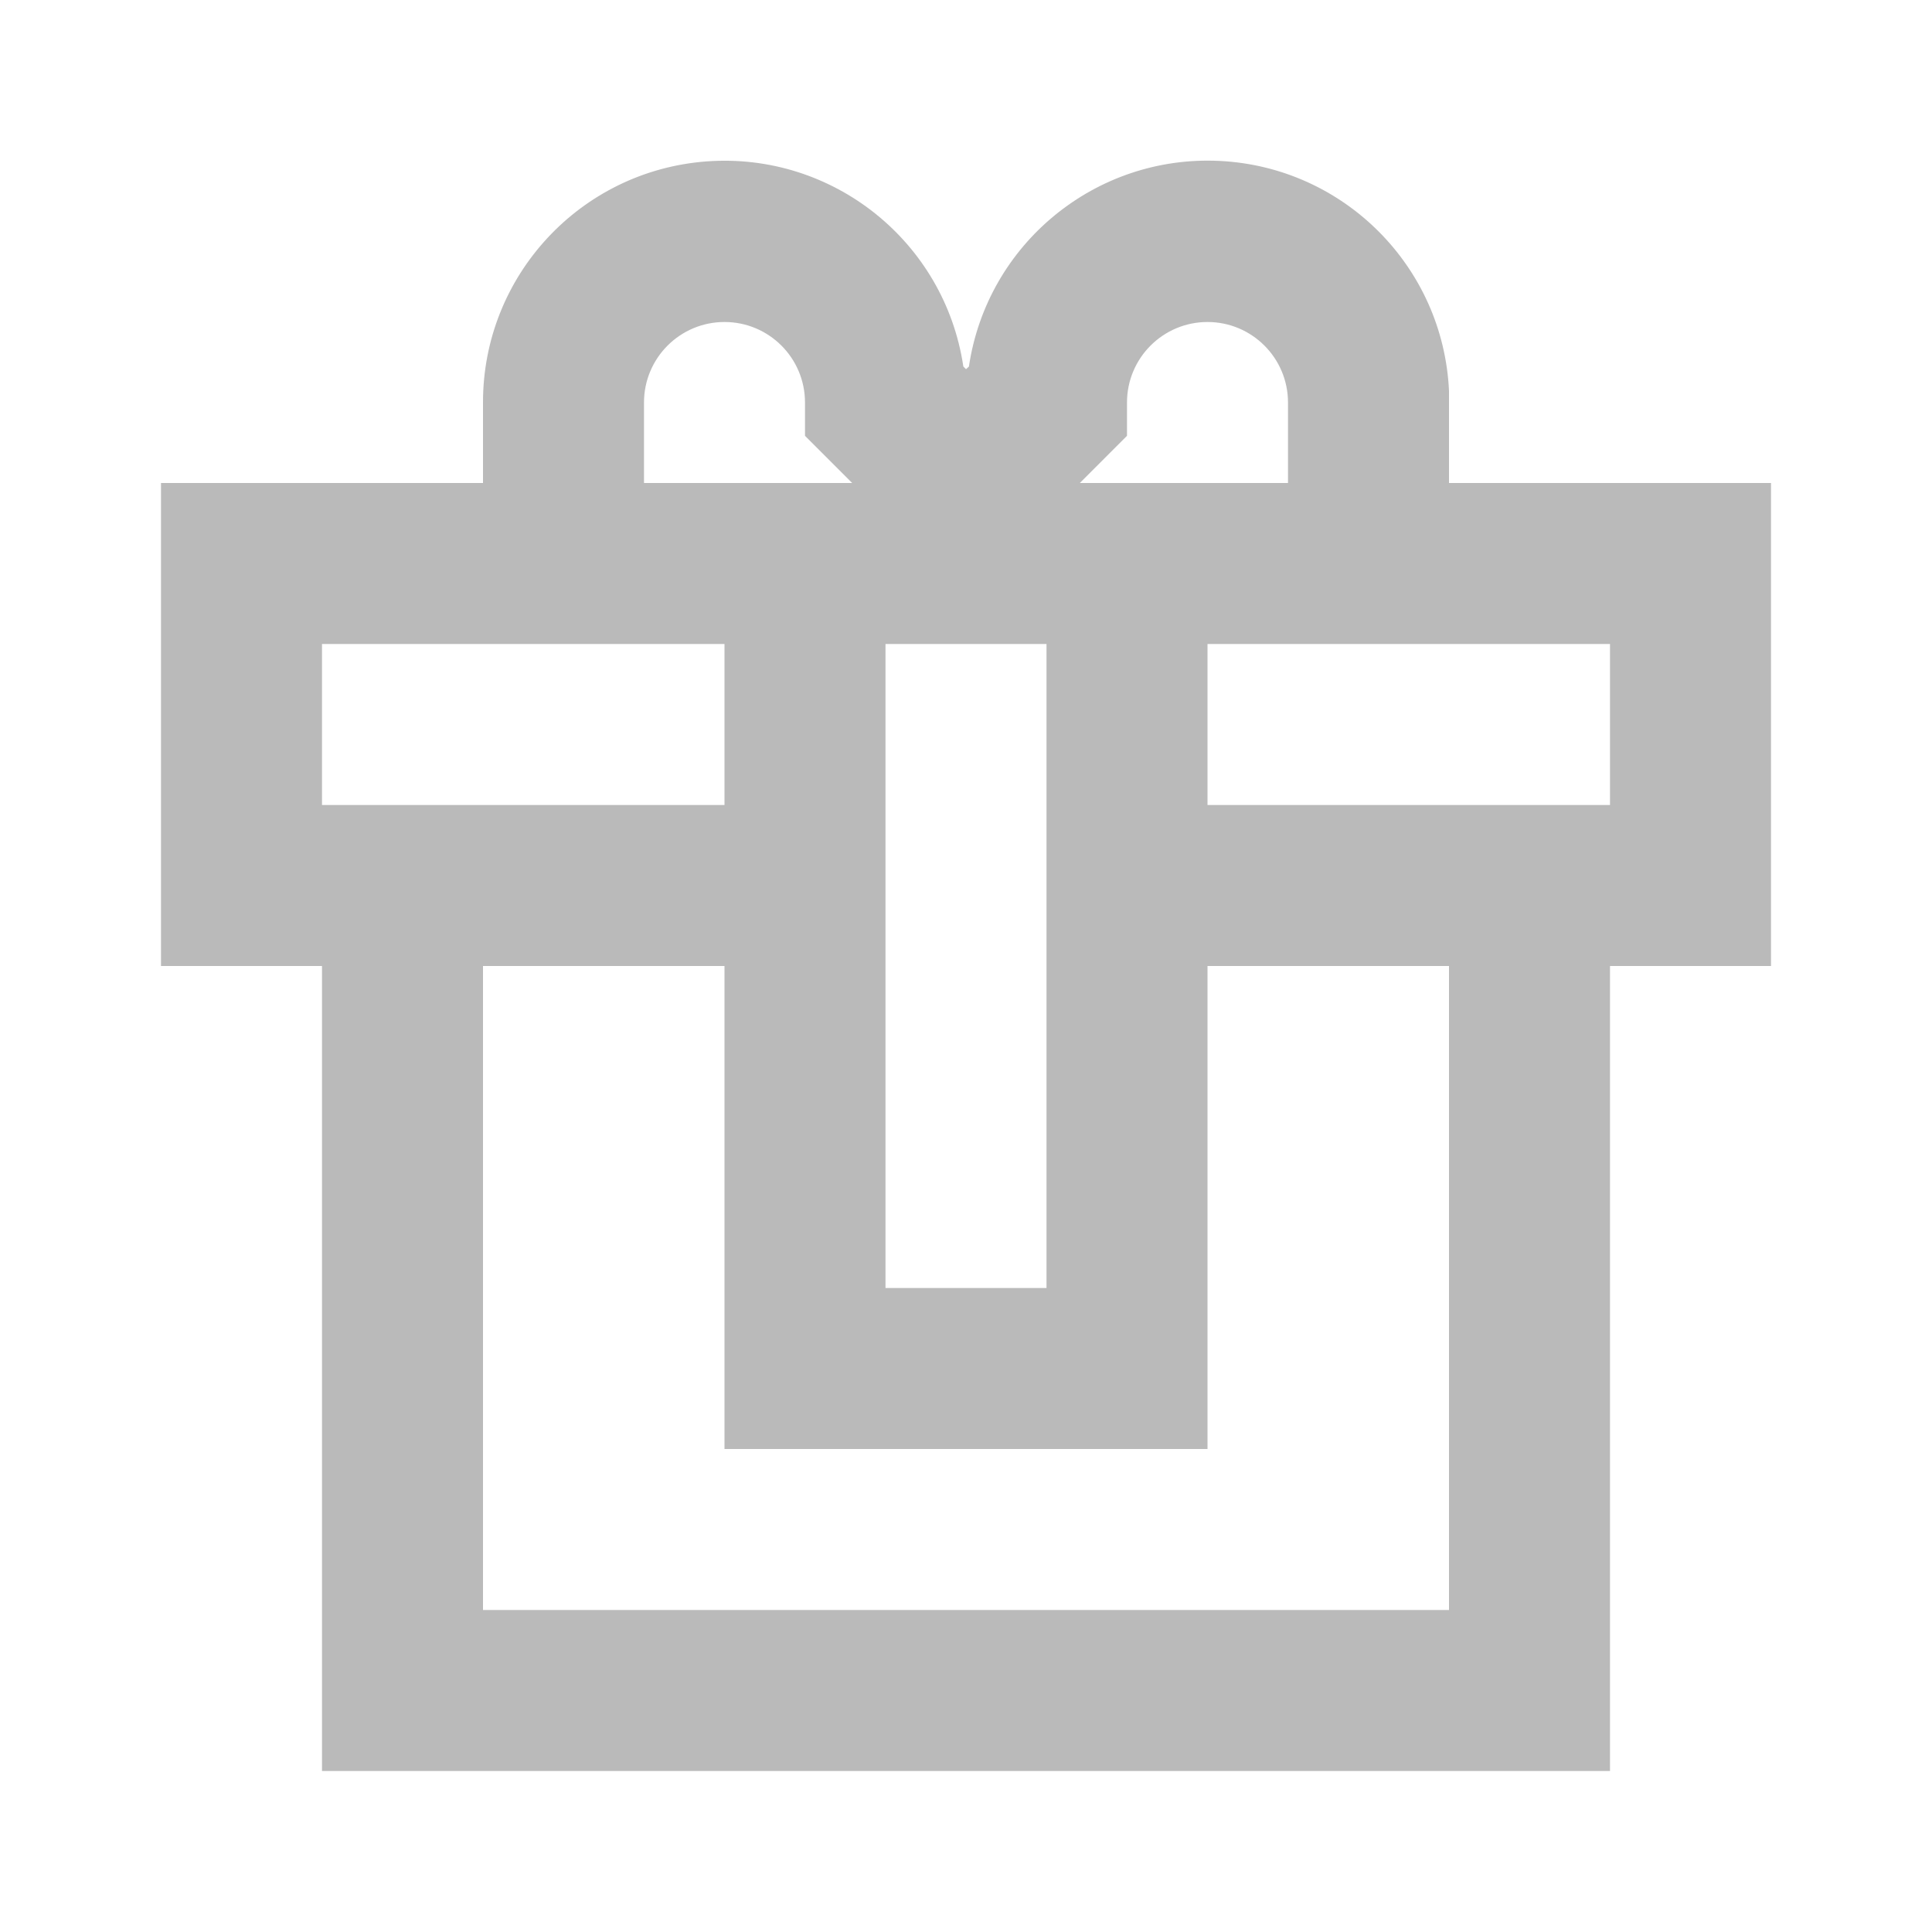
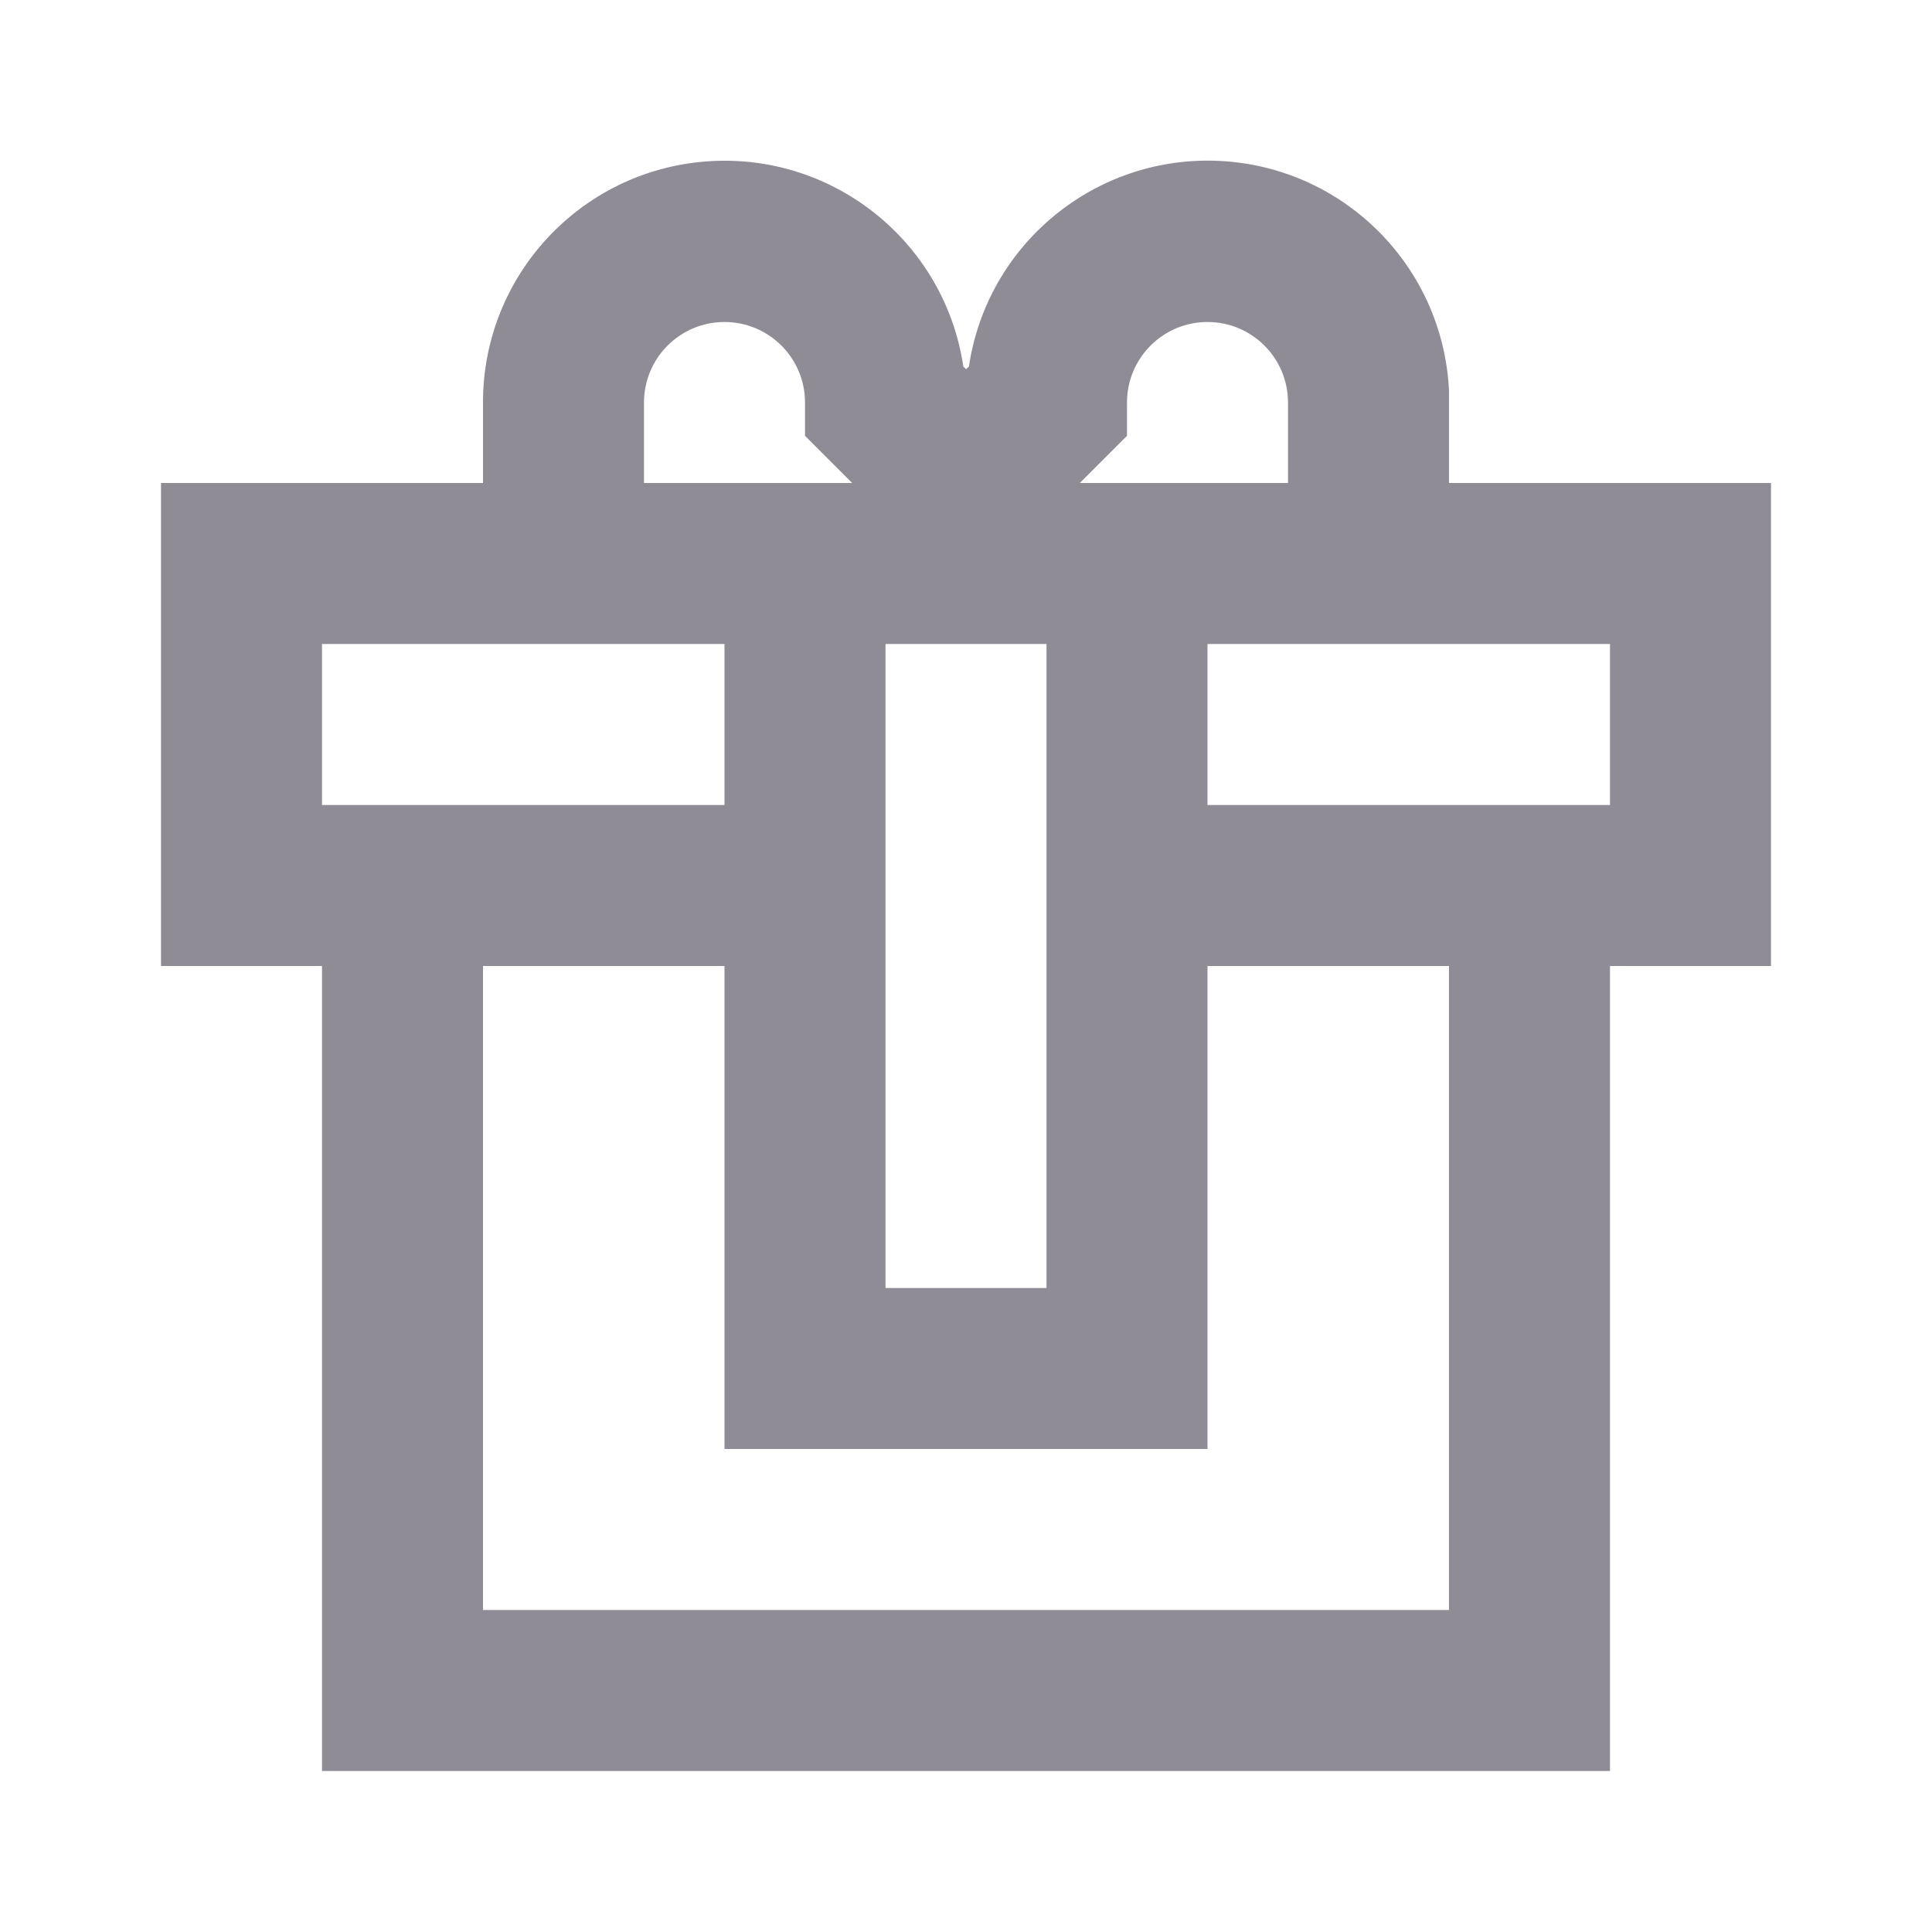
<svg xmlns="http://www.w3.org/2000/svg" id="ic-transaction-staked" width="24" height="24" viewBox="0 0 24 24">
  <defs>
    <style type="text/css">
-             .cls-1{fill:#bababa}.cls-2{fill:none}
+             .cls-1{fill:#908c96}.cls-2{fill:none}
        </style>
  </defs>
  <path id="Path_18914" d="M18 6V4.854a3 3 0 0 0-5.964-.3L12 4.586l-.033-.033A3 3 0 0 0 6 5v1H2v6h2v10h16V12h2V6zm-4-.586V5a1 1 0 0 1 2 0v1h-2.586zM13 8v8h-2V8zM8 5a1 1 0 0 1 2 0v.414l.586.586H8zM4 8h5v2H4zm14 12H6v-8h3v6h6v-6h3zm2-10h-5V8h5z" class="cls-1" data-name="Path 18914" />
  <path id="Rectangle_4527" d="M0 0h24v24H0z" class="cls-2" data-name="Rectangle 4527" />
</svg>
